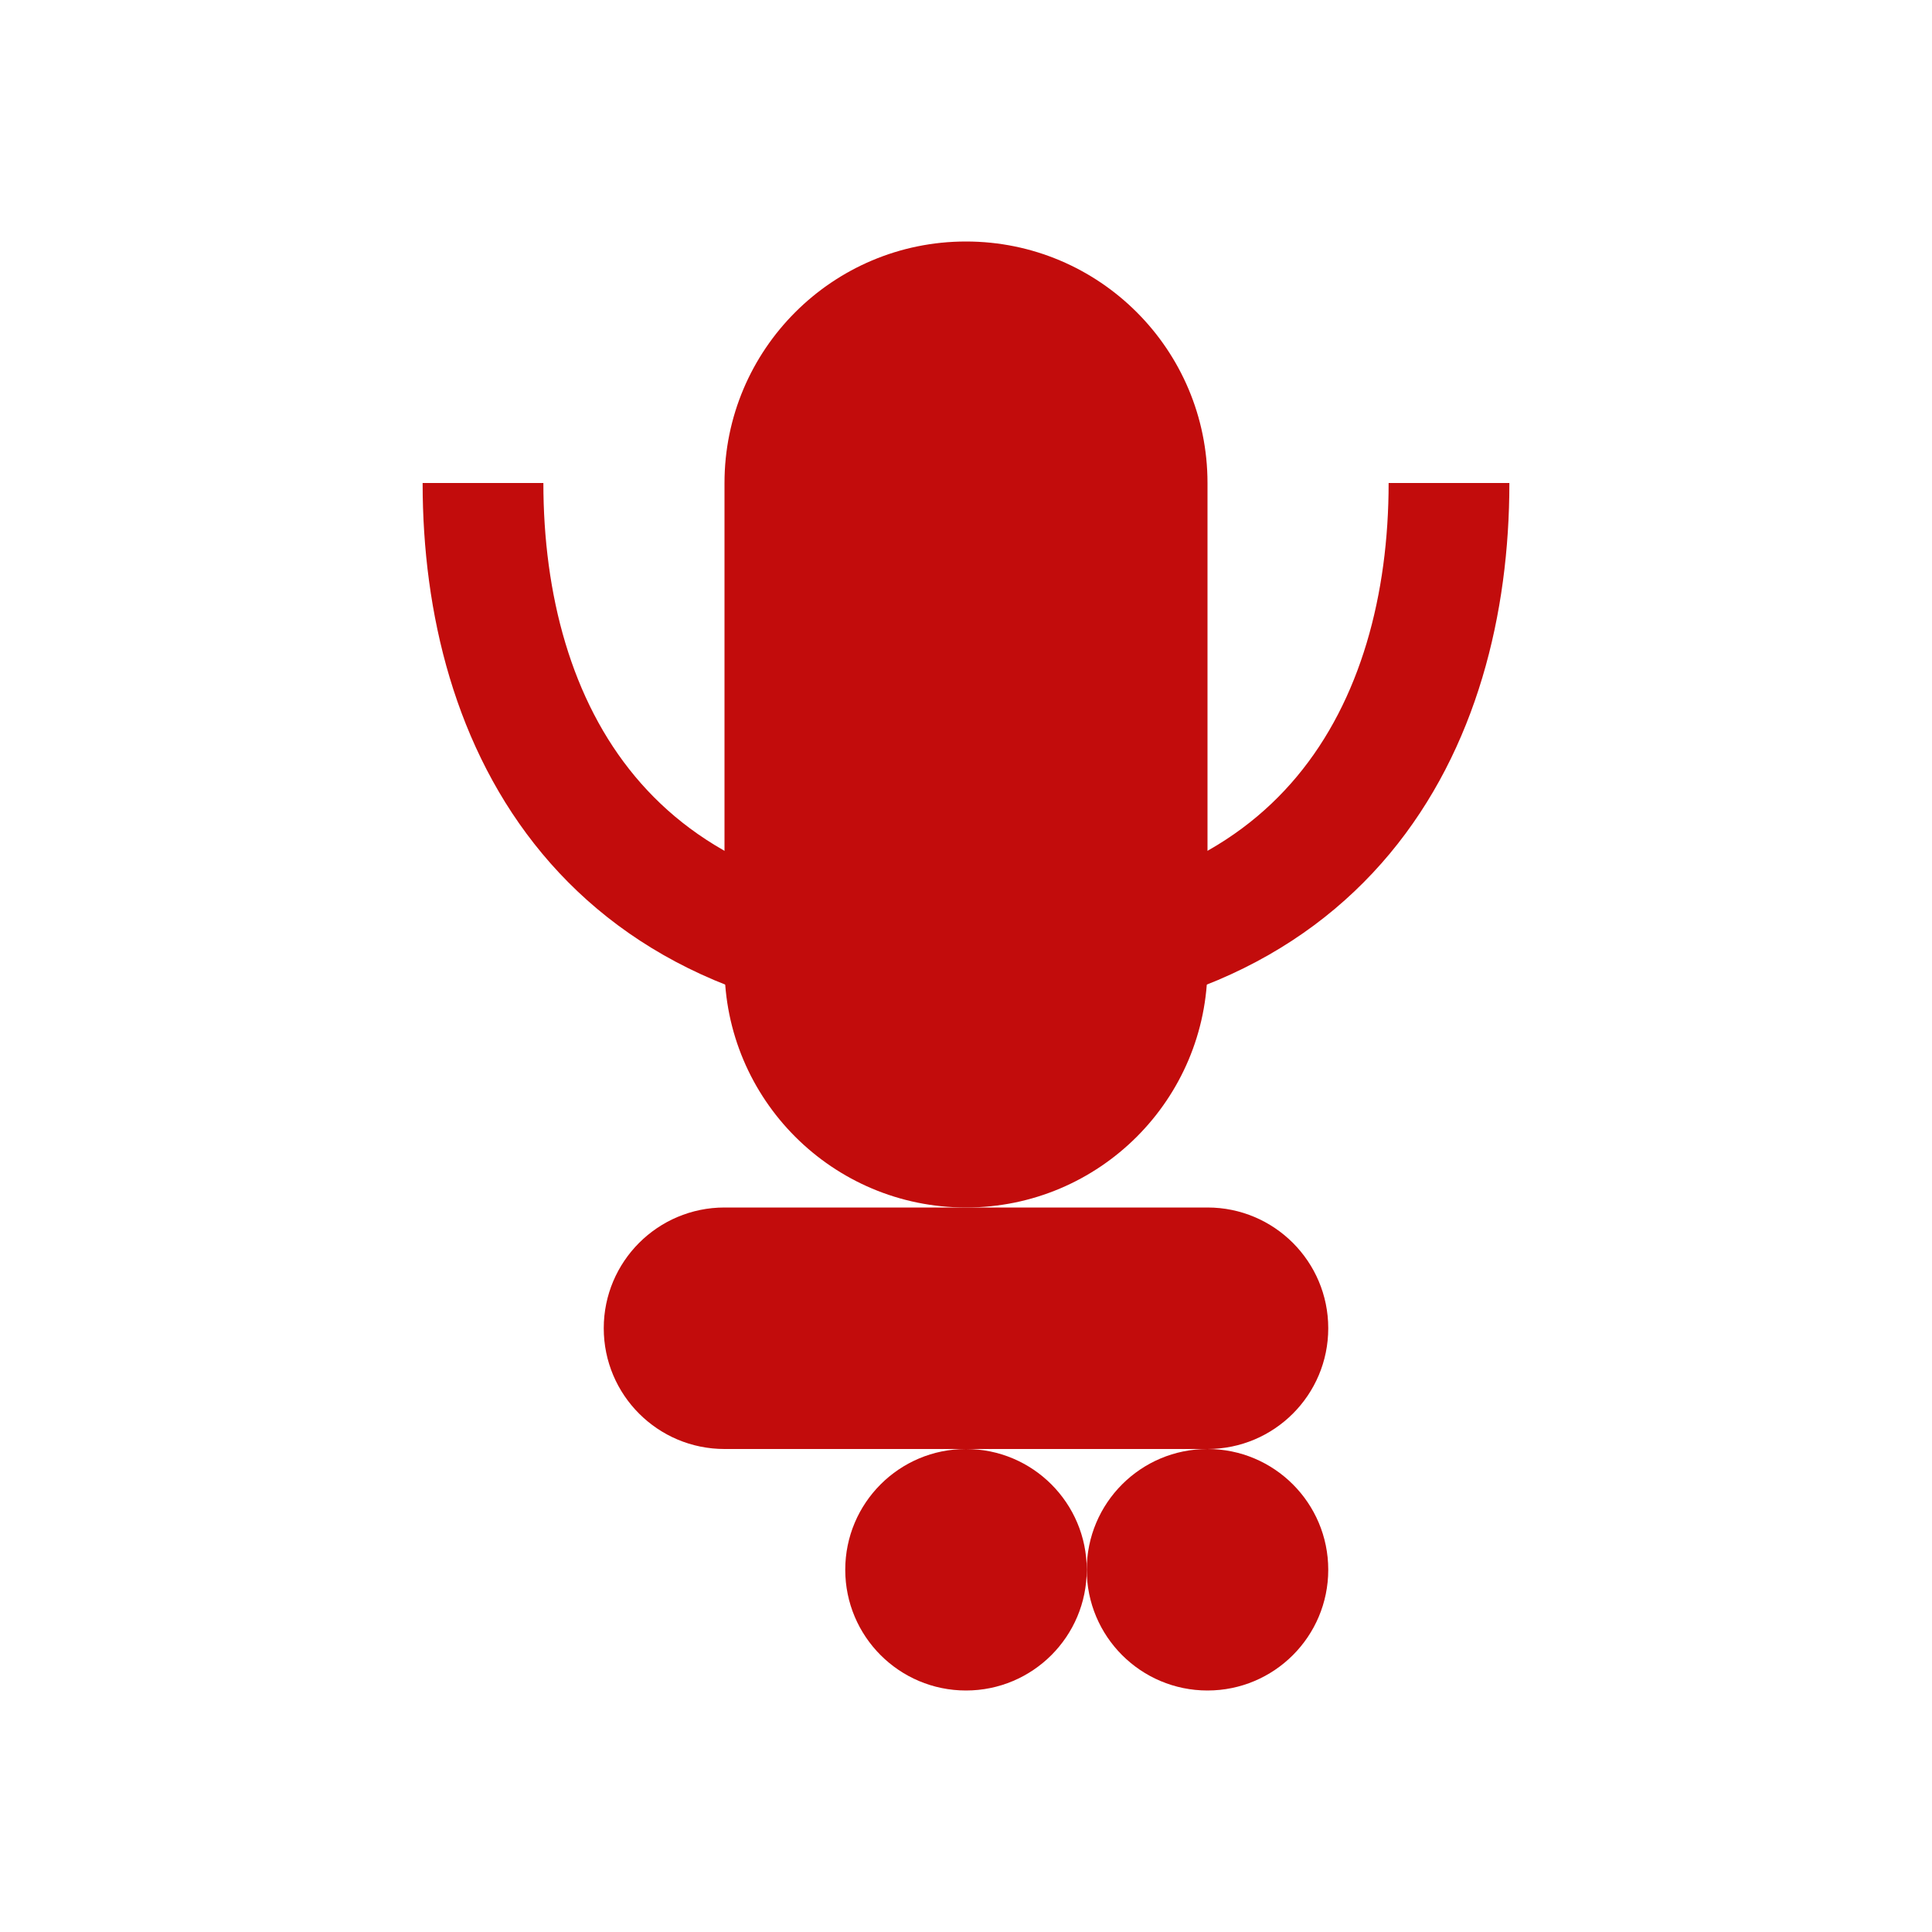
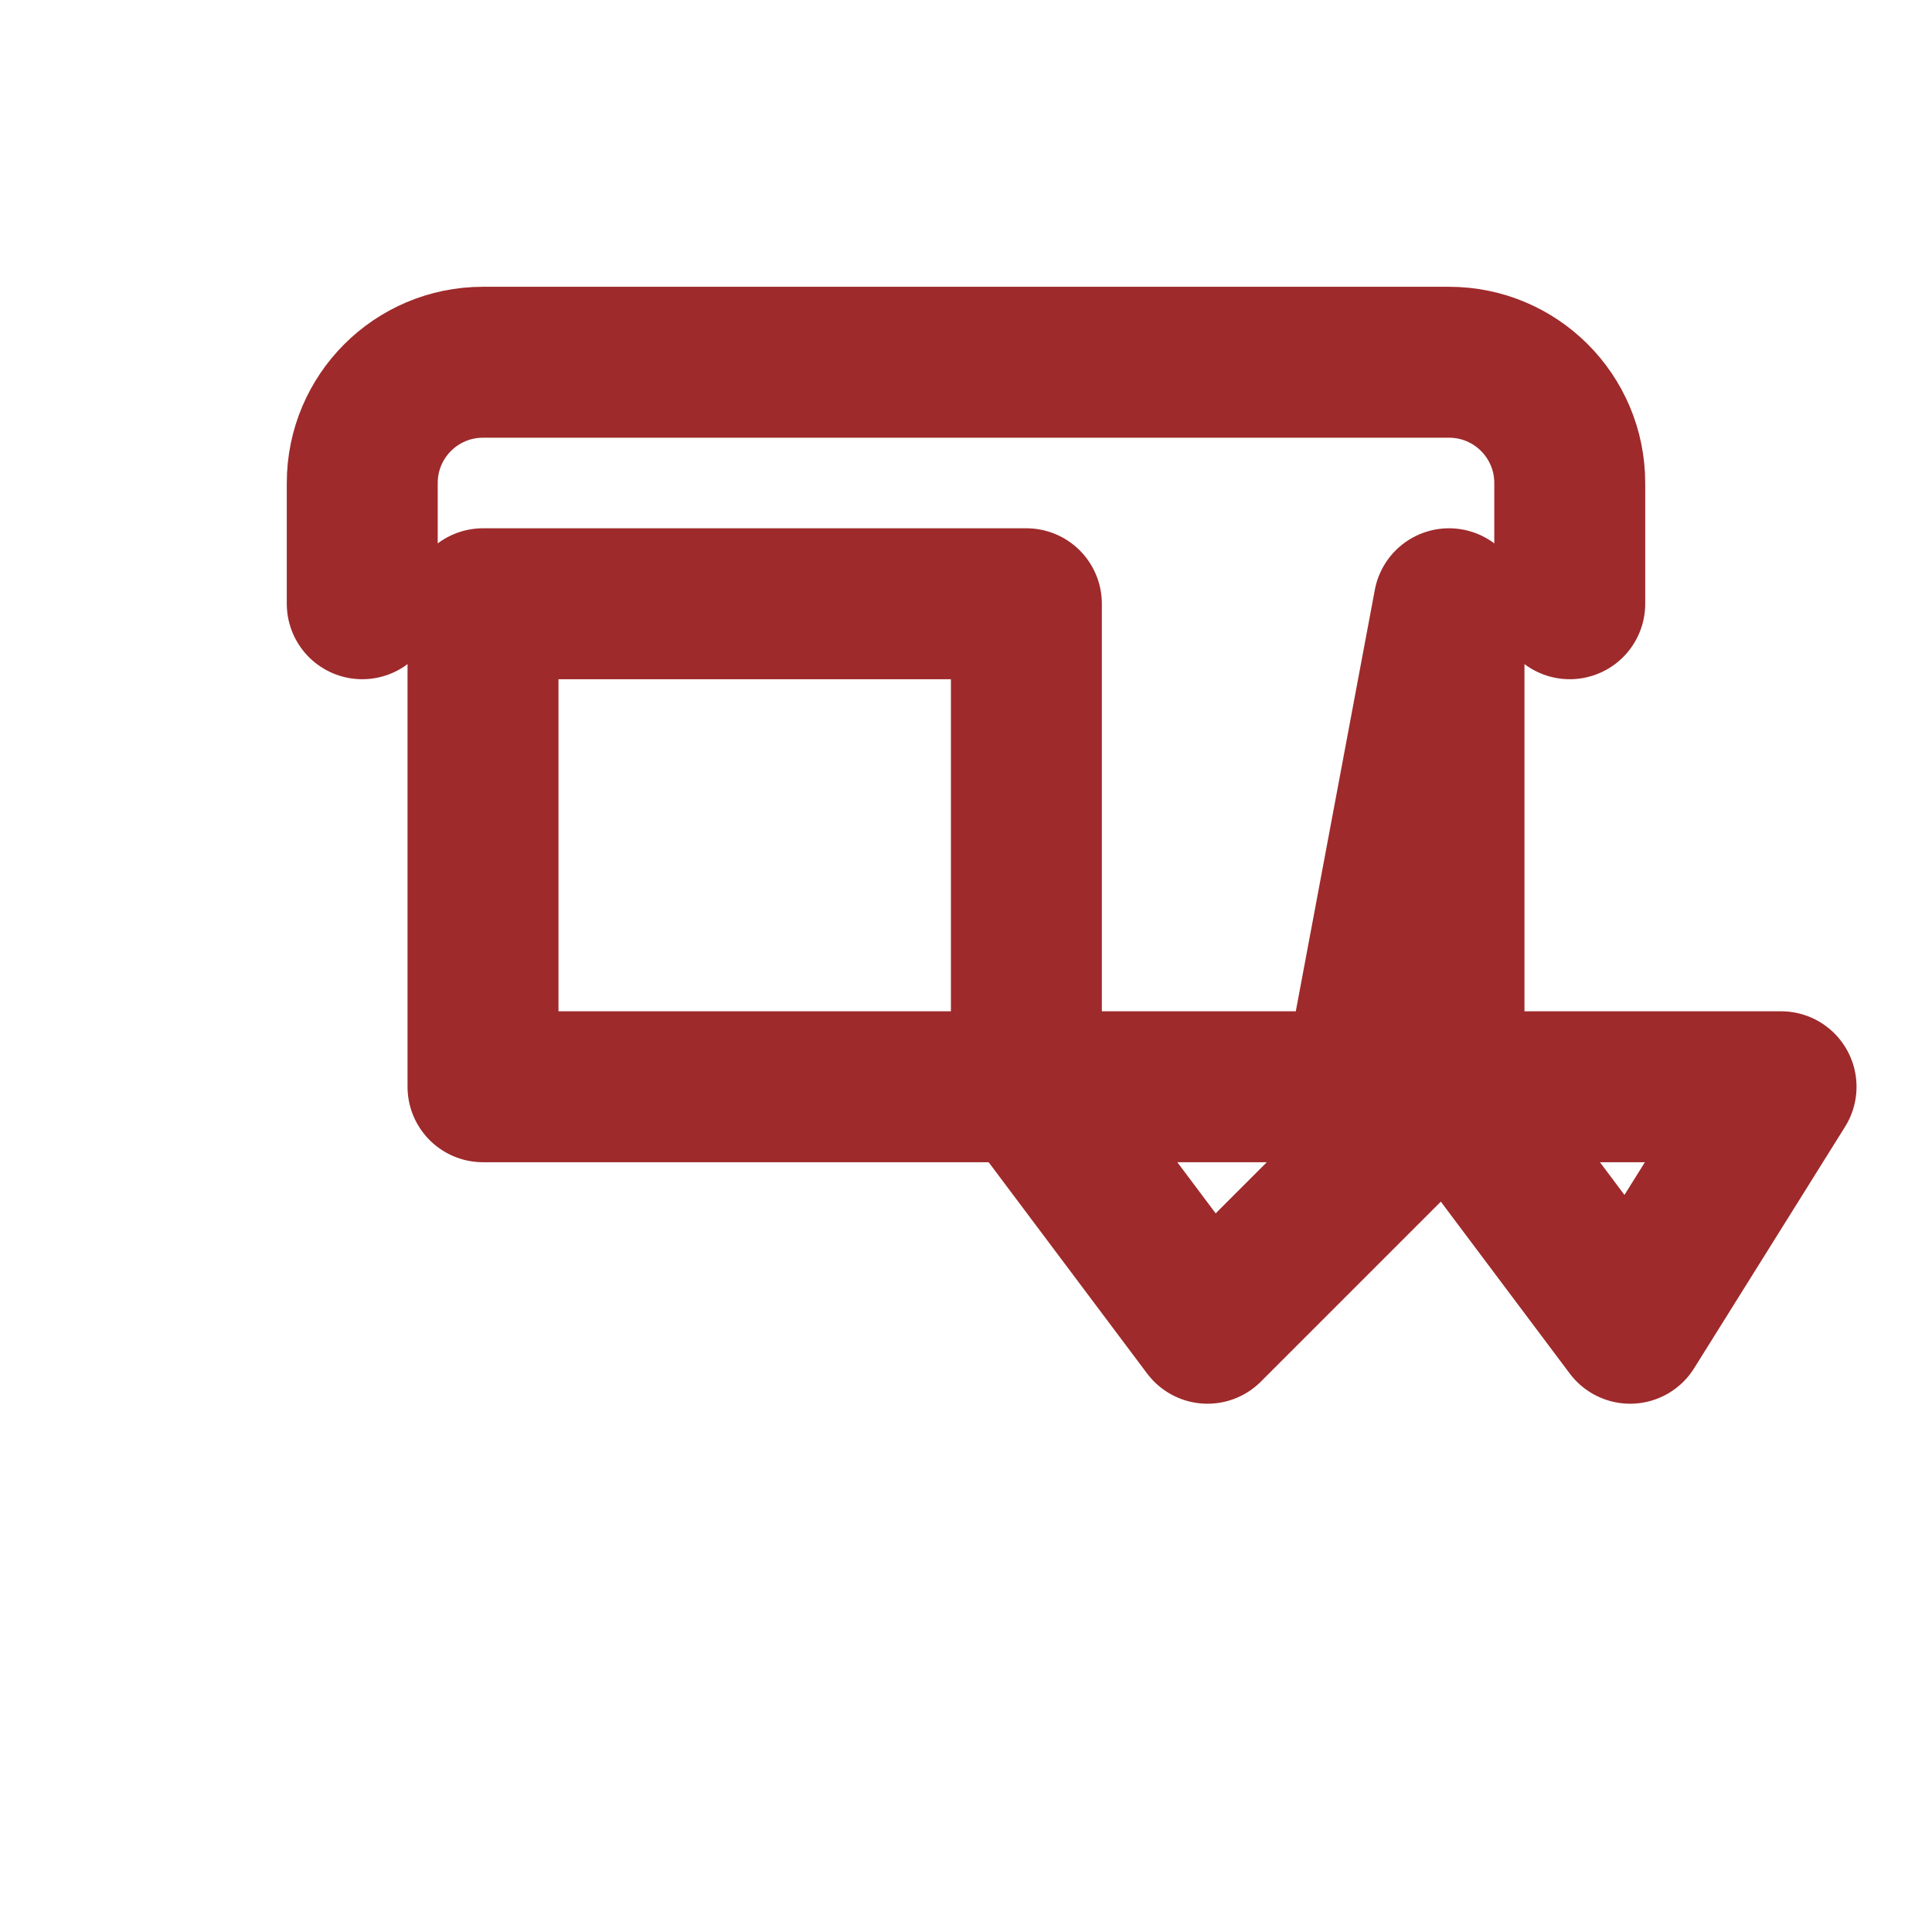
- <svg xmlns="http://www.w3.org/2000/svg" width="64" height="64" viewBox="0 0 64 64" fill="none">
-   <rect x="24" y="8" width="16" height="32" rx="8" fill="#C20C0C" />
-   <rect x="20" y="40" width="24" height="8" rx="4" fill="#C20C0C" />
-   <rect x="28" y="48" width="8" height="8" rx="4" fill="#C20C0C" />
-   <rect x="36" y="48" width="8" height="8" rx="4" fill="#C20C0C" />
-   <path d="M16 16c0 8 4 16 16 16s16-8 16-16" stroke="#C20C0C" stroke-width="4" fill="none" />
+ <svg xmlns="http://www.w3.org/2000/svg" width="32" height="32" viewBox="0 0 32 32" fill="none">
+   <path d="M24 10L22.5 18H29.5L27 22L24 18L20 22L17 18H24V10Z" stroke="#9e2a2b" stroke-width="2.5" stroke-linecap="round" stroke-linejoin="round" />
+   <path d="M8 18H17V10H8V18Z" stroke="#9e2a2b" stroke-width="2.5" stroke-linecap="round" stroke-linejoin="round" />
+   <path d="M6 10V8C6 6.895 6.895 6 8 6H24C25.105 6 26 6.895 26 8V10" stroke="#9e2a2b" stroke-width="2.5" stroke-linecap="round" stroke-linejoin="round" />
</svg>
